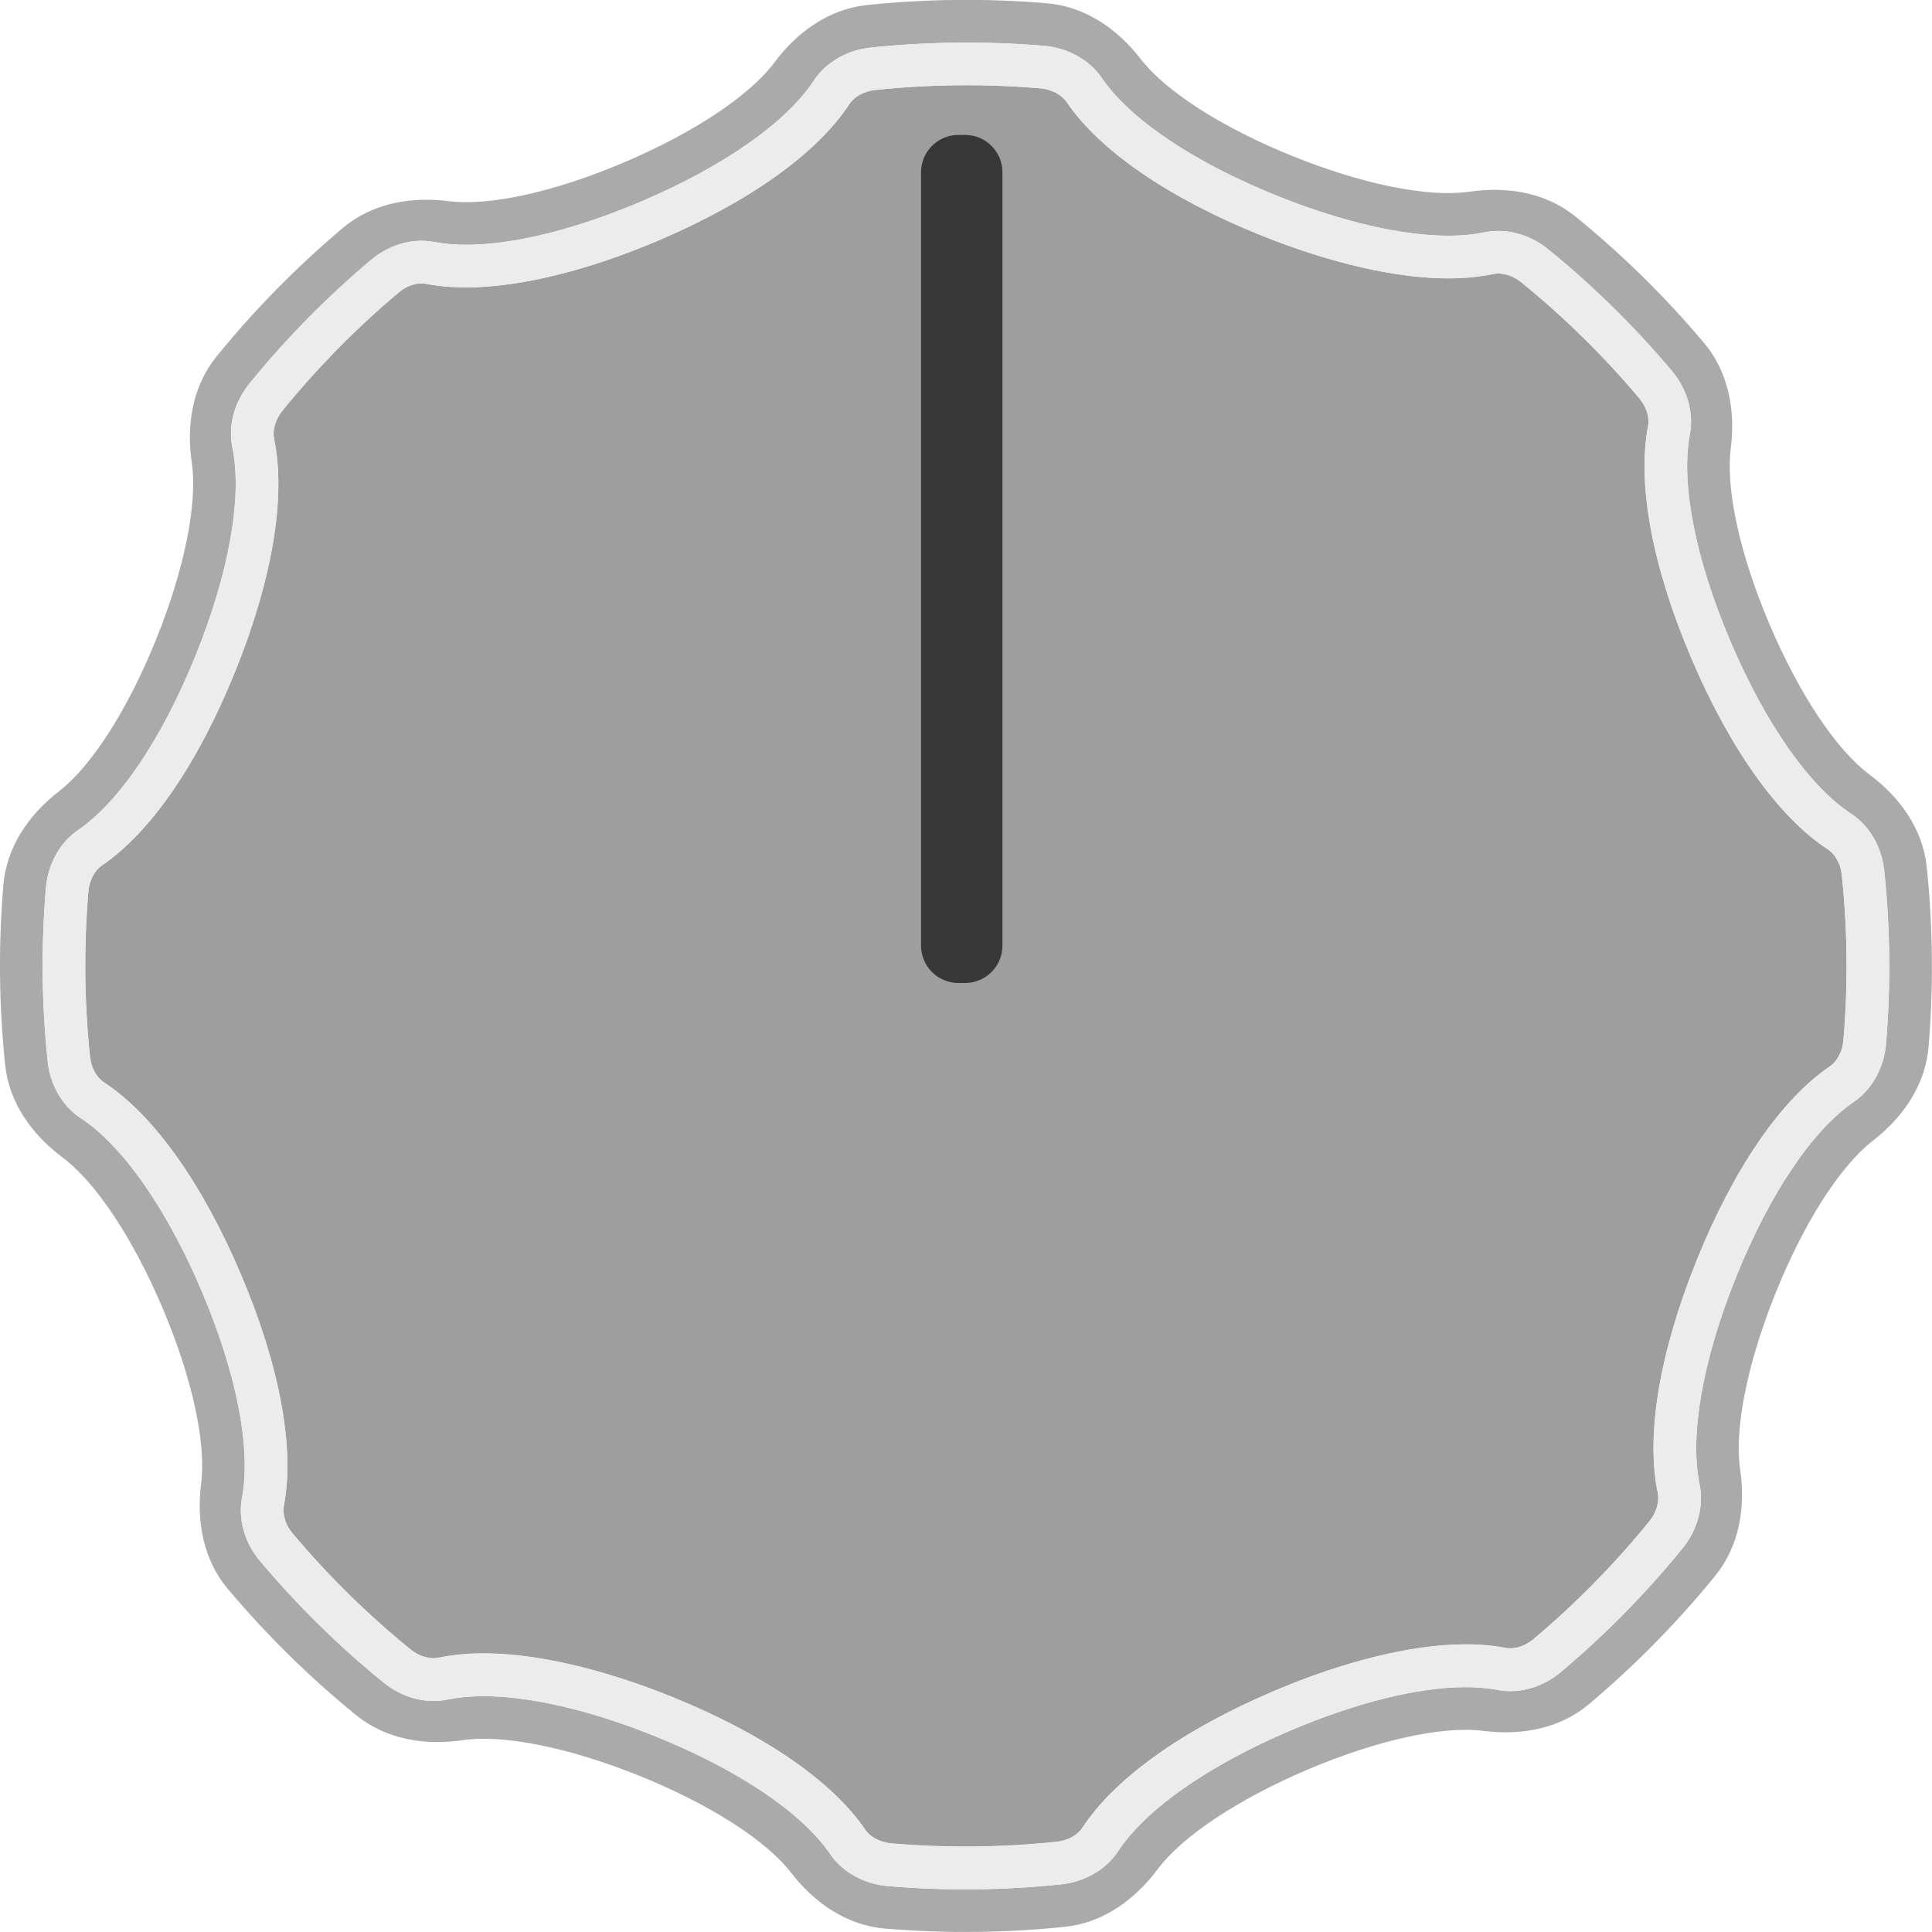
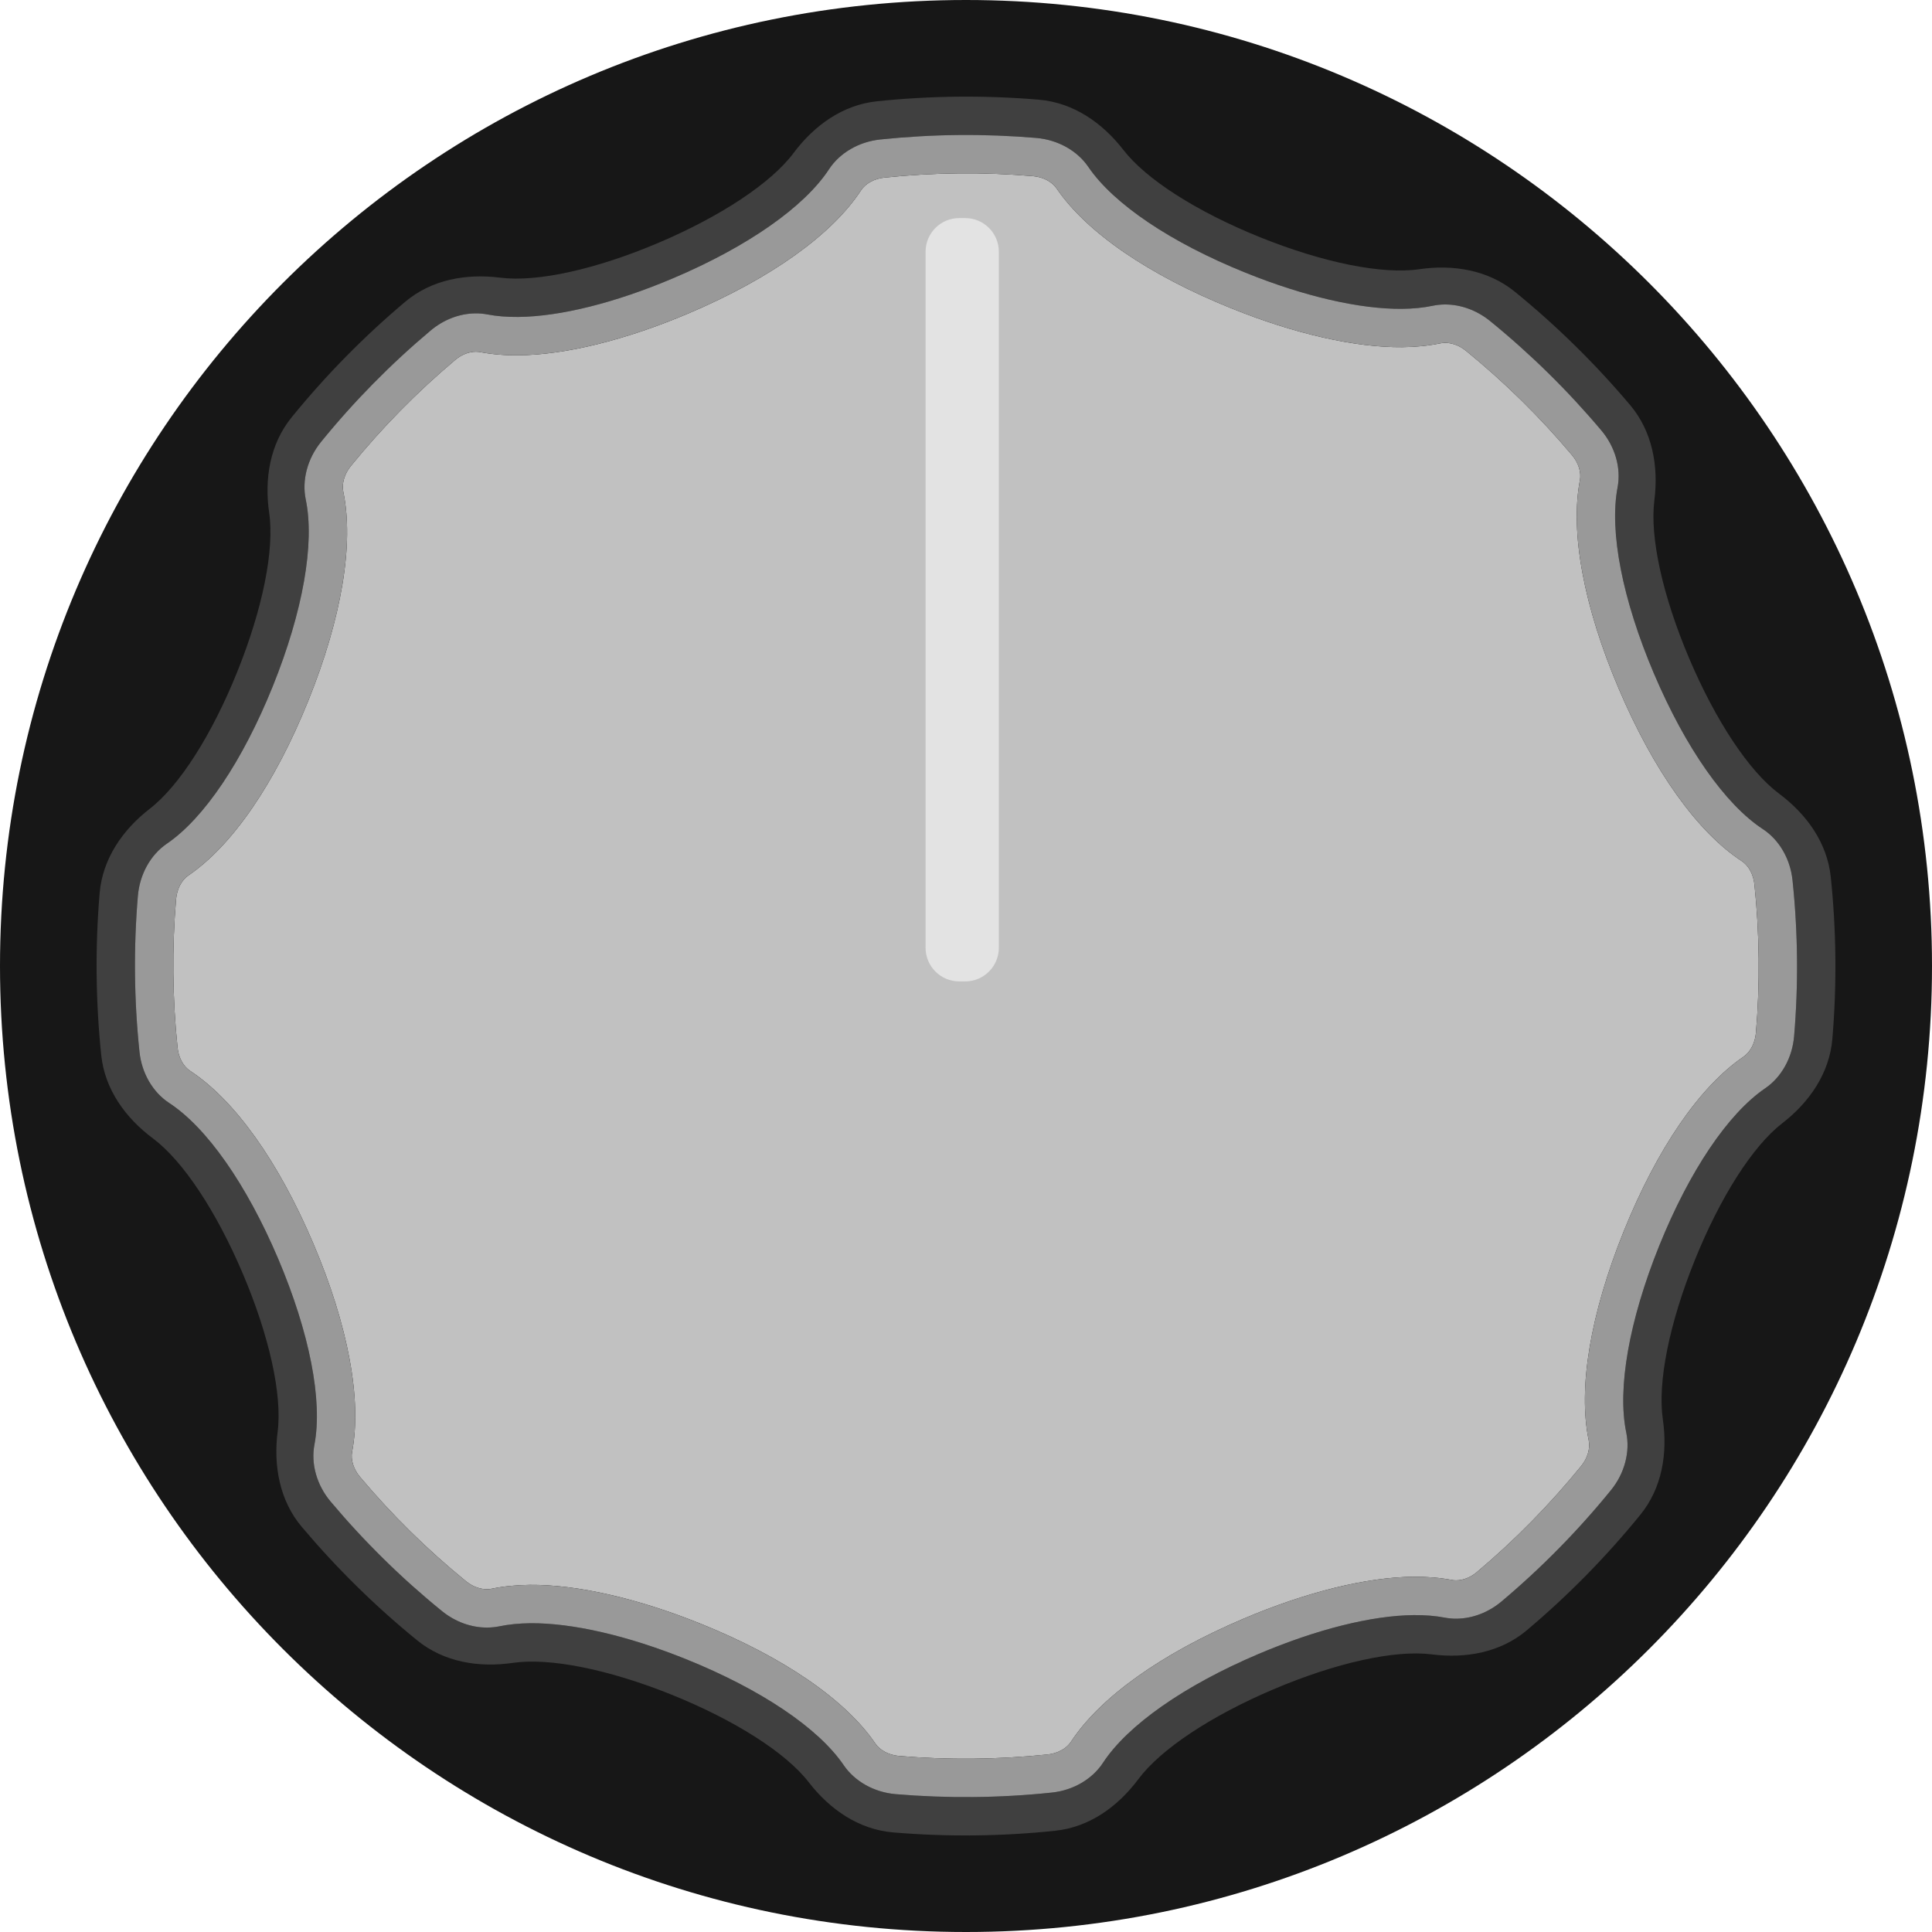
- <svg xmlns="http://www.w3.org/2000/svg" version="1.0" id="svg16908" x="0px" y="0px" width="36.000" height="36.002" viewBox="0 0 36 36.002" enable-background="new 0 0 36 36.002" xml:space="preserve">
-   <defs id="defs14131" />
-   <path opacity="1" fill="#5C5C5C" enable-background="new    " d="M35.904,16.155  c-0.074-0.707-0.5-1.299-1.07-1.724c-0.619-0.462-1.309-1.502-1.859-2.795  c-0.55-1.294-0.82-2.514-0.723-3.28c0.09-0.705-0.04-1.422-0.498-1.966  c-0.716-0.85-1.515-1.639-2.392-2.352c-0.553-0.45-1.274-0.569-1.979-0.466  c-0.764,0.112-1.989-0.136-3.294-0.662c-1.305-0.527-2.36-1.199-2.832-1.81  c-0.436-0.564-1.038-0.979-1.748-1.039c-1.126-0.095-2.248-0.082-3.354,0.033  c-0.707,0.074-1.299,0.5-1.724,1.07c-0.462,0.619-1.502,1.309-2.795,1.859  C10.342,3.575,9.123,3.845,8.357,3.748C7.652,3.659,6.934,3.789,6.391,4.246  c-0.85,0.716-1.639,1.515-2.352,2.392c-0.45,0.552-0.569,1.274-0.466,1.979  c0.112,0.764-0.136,1.989-0.662,3.294c-0.527,1.305-1.199,2.36-1.81,2.833  c-0.563,0.436-0.979,1.037-1.038,1.747c-0.095,1.126-0.082,2.249,0.033,3.354  c0.074,0.707,0.5,1.299,1.07,1.724c0.619,0.462,1.309,1.502,1.859,2.795  c0.55,1.294,0.821,2.514,0.723,3.28c-0.09,0.705,0.04,1.422,0.498,1.966  c0.716,0.85,1.515,1.639,2.392,2.352c0.553,0.45,1.274,0.569,1.979,0.466  c0.764-0.112,1.989,0.136,3.294,0.662c1.306,0.526,2.36,1.199,2.833,1.81  c0.436,0.563,1.037,0.979,1.747,1.038c1.126,0.095,2.249,0.082,3.354-0.033  c0.707-0.074,1.299-0.5,1.724-1.069c0.462-0.619,1.502-1.309,2.795-1.859  c1.294-0.55,2.514-0.82,3.28-0.723c0.705,0.09,1.423-0.04,1.966-0.498  c0.85-0.716,1.639-1.515,2.352-2.392c0.449-0.552,0.569-1.274,0.465-1.979  c-0.112-0.764,0.136-1.989,0.662-3.294c0.526-1.305,1.199-2.36,1.81-2.833  c0.563-0.436,0.979-1.038,1.039-1.748C36.032,18.383,36.019,17.261,35.904,16.155z M35.145,19.456  c-0.038,0.444-0.262,0.847-0.599,1.077c-0.77,0.524-1.569,1.712-2.193,3.26  c-0.624,1.546-0.872,2.956-0.682,3.868c0.083,0.4-0.035,0.845-0.316,1.19  c-0.678,0.835-1.441,1.611-2.268,2.306c-0.27,0.227-0.6,0.353-0.93,0.357  c-0.084,0.001-0.167-0.007-0.248-0.022c-0.192-0.037-0.407-0.054-0.638-0.052  c-0.873,0.008-2.016,0.294-3.219,0.806c-1.535,0.652-2.707,1.473-3.217,2.252  c-0.222,0.339-0.618,0.569-1.058,0.616c-0.54,0.057-1.088,0.088-1.629,0.093  c-0.533,0.005-1.073-0.015-1.604-0.06c-0.444-0.038-0.847-0.262-1.077-0.6  c-0.524-0.77-1.713-1.569-3.26-2.193c-1.212-0.489-2.361-0.754-3.234-0.746  c-0.23,0.002-0.443,0.024-0.634,0.063c-0.08,0.017-0.164,0.026-0.247,0.026  c-0.333,0.003-0.668-0.118-0.943-0.342c-0.835-0.678-1.611-1.441-2.306-2.268  C4.559,28.747,4.434,28.307,4.51,27.909c0.174-0.915-0.101-2.32-0.754-3.857  C3.103,22.518,2.282,21.345,1.503,20.836c-0.339-0.222-0.569-0.618-0.615-1.058  c-0.113-1.074-0.124-2.161-0.032-3.234c0.038-0.444,0.262-0.847,0.599-1.076  c0.77-0.524,1.569-1.712,2.193-3.26c0.624-1.546,0.872-2.956,0.682-3.867  c-0.083-0.4,0.035-0.845,0.316-1.191c0.679-0.836,1.442-1.612,2.268-2.306  C7.183,4.617,7.513,4.491,7.843,4.487c0.084-0.001,0.167,0.007,0.248,0.022  C8.283,4.546,8.497,4.564,8.728,4.561c0.873-0.008,2.016-0.294,3.219-0.806  c1.535-0.653,2.707-1.474,3.217-2.252c0.222-0.339,0.618-0.569,1.058-0.616  c0.54-0.057,1.088-0.088,1.629-0.093c0.534-0.005,1.073,0.015,1.604,0.06  c0.444,0.038,0.847,0.262,1.077,0.6c0.524,0.769,1.712,1.569,3.26,2.193  c1.212,0.489,2.361,0.754,3.234,0.746c0.23-0.002,0.443-0.024,0.634-0.063  c0.08-0.017,0.164-0.026,0.247-0.026c0.333-0.003,0.668,0.118,0.943,0.342  c0.835,0.679,1.611,1.442,2.306,2.268c0.285,0.339,0.41,0.779,0.334,1.177  c-0.174,0.915,0.101,2.32,0.754,3.857c0.652,1.534,1.473,2.707,2.252,3.217  c0.339,0.222,0.569,0.618,0.615,1.058C35.225,17.296,35.236,18.383,35.145,19.456z" id="path14120" style="fill:#aaaaaa;fill-opacity:1" />
-   <path opacity="1" fill="#9E9E9E" enable-background="new    " d="M34.062,15.828  c-0.921-0.603-1.825-1.871-2.548-3.571c-0.724-1.702-1.009-3.235-0.803-4.316  c0.031-0.164-0.031-0.362-0.162-0.518c-0.662-0.787-1.402-1.515-2.199-2.162  c-0.132-0.107-0.287-0.166-0.435-0.164c-0.031,0-0.063,0.003-0.093,0.01  c-0.242,0.05-0.507,0.077-0.788,0.08c-0.975,0.009-2.231-0.276-3.538-0.803  c-1.714-0.691-3-1.573-3.619-2.482c-0.095-0.14-0.282-0.238-0.488-0.256  c-0.505-0.043-1.02-0.062-1.529-0.058c-0.517,0.005-1.04,0.035-1.554,0.089  c-0.203,0.021-0.385,0.121-0.477,0.261c-0.602,0.92-1.87,1.825-3.571,2.548  c-1.297,0.551-2.548,0.86-3.523,0.869C8.452,5.358,8.185,5.336,7.942,5.289  c-0.029-0.005-0.06-0.008-0.091-0.008c-0.146,0.001-0.297,0.062-0.426,0.17  C6.637,6.113,5.91,6.853,5.262,7.65C5.132,7.81,5.073,8.013,5.107,8.178  c0.224,1.077-0.033,2.613-0.723,4.326c-0.692,1.715-1.573,3-2.483,3.619  c-0.14,0.095-0.238,0.282-0.255,0.487c-0.087,1.022-0.077,2.059,0.031,3.083  c0.021,0.203,0.121,0.385,0.261,0.476c0.92,0.603,1.825,1.871,2.548,3.571  c0.724,1.703,1.009,3.235,0.803,4.316c-0.031,0.163,0.031,0.362,0.162,0.517  c0.663,0.788,1.402,1.516,2.199,2.162c0.132,0.107,0.287,0.166,0.435,0.164  c0.031-0,0.063-0.003,0.093-0.01c0.242-0.05,0.507-0.077,0.788-0.08  c0.975-0.009,2.231,0.276,3.538,0.803c1.714,0.691,3,1.573,3.619,2.482  c0.095,0.14,0.282,0.238,0.488,0.256c0.505,0.043,1.02,0.062,1.529,0.058  c0.517-0.005,1.04-0.035,1.553-0.089c0.203-0.022,0.386-0.121,0.477-0.261  c0.603-0.921,1.871-1.826,3.571-2.548c1.296-0.551,2.547-0.86,3.522-0.869  c0.283-0.003,0.551,0.02,0.794,0.066c0.029,0.005,0.06,0.008,0.091,0.008  c0.146-0.001,0.297-0.062,0.426-0.17c0.788-0.663,1.516-1.403,2.162-2.199  c0.13-0.16,0.189-0.362,0.155-0.528c-0.224-1.077,0.033-2.613,0.723-4.327  c0.691-1.714,1.573-3,2.482-3.619c0.14-0.095,0.238-0.282,0.255-0.488  c0.087-1.022,0.077-2.059-0.031-3.083C34.301,16.102,34.202,15.92,34.062,15.828z" id="path14122" />
-   <g opacity="1" enable-background="new    " id="g14126">
-     <path fill="#DBDBDB" d="M17.859,1.588c0.509-0.005,1.024,0.015,1.529,0.058   c0.206,0.018,0.393,0.115,0.488,0.256c0.619,0.909,1.905,1.791,3.619,2.482   c1.307,0.527,2.564,0.813,3.538,0.803c0.281-0.003,0.546-0.03,0.788-0.08   c0.03-0.006,0.061-0.009,0.093-0.01c0.148-0.001,0.303,0.057,0.435,0.164   c0.797,0.647,1.537,1.375,2.199,2.162c0.131,0.156,0.193,0.354,0.162,0.518   c-0.206,1.081,0.08,2.614,0.803,4.316c0.723,1.7,1.628,2.968,2.548,3.571   c0.139,0.091,0.239,0.274,0.261,0.477c0.108,1.024,0.118,2.061,0.031,3.083   c-0.017,0.205-0.115,0.392-0.255,0.488c-0.909,0.619-1.791,1.905-2.482,3.619   c-0.691,1.713-0.948,3.249-0.723,4.327c0.035,0.166-0.025,0.368-0.155,0.528   c-0.646,0.796-1.374,1.536-2.162,2.199c-0.129,0.108-0.28,0.169-0.426,0.17   c-0.031,0-0.062-0.003-0.091-0.008c-0.243-0.046-0.51-0.069-0.794-0.066   c-0.975,0.009-2.226,0.318-3.522,0.869c-1.7,0.722-2.968,1.627-3.571,2.548   c-0.091,0.139-0.274,0.239-0.477,0.261c-0.514,0.054-1.036,0.084-1.553,0.089   c-0.509,0.005-1.024-0.015-1.529-0.058c-0.206-0.018-0.393-0.115-0.488-0.256   c-0.619-0.909-1.905-1.791-3.619-2.482c-1.307-0.527-2.563-0.812-3.538-0.803   c-0.281,0.003-0.546,0.03-0.788,0.08c-0.03,0.006-0.061,0.009-0.093,0.01   c-0.148,0.001-0.303-0.057-0.435-0.164c-0.796-0.647-1.536-1.374-2.199-2.162   c-0.131-0.156-0.193-0.354-0.162-0.517c0.206-1.081-0.08-2.614-0.803-4.316   c-0.723-1.7-1.628-2.968-2.548-3.571c-0.14-0.091-0.239-0.274-0.261-0.476   c-0.107-1.024-0.118-2.061-0.031-3.083c0.017-0.205,0.115-0.392,0.255-0.487   c0.909-0.619,1.791-1.905,2.483-3.619c0.691-1.713,0.948-3.249,0.723-4.326   c-0.035-0.166,0.025-0.368,0.155-0.528c0.648-0.797,1.375-1.537,2.163-2.199   C7.553,5.343,7.705,5.283,7.85,5.281C7.882,5.281,7.913,5.284,7.942,5.289   C8.185,5.336,8.452,5.358,8.735,5.355c0.975-0.009,2.226-0.318,3.523-0.869   c1.7-0.723,2.968-1.628,3.571-2.548c0.091-0.14,0.274-0.24,0.477-0.261   C16.819,1.623,17.342,1.593,17.859,1.588 M17.851,0.795c-0.541,0.005-1.09,0.036-1.629,0.093   c-0.441,0.046-0.836,0.276-1.058,0.616c-0.51,0.779-1.682,1.599-3.217,2.252   c-1.203,0.512-2.346,0.798-3.219,0.806C8.497,4.564,8.283,4.546,8.091,4.509   C8.01,4.494,7.926,4.487,7.843,4.487C7.513,4.491,7.183,4.617,6.914,4.844   C6.088,5.538,5.325,6.314,4.646,7.15C4.365,7.496,4.247,7.941,4.33,8.34   c0.19,0.911-0.059,2.321-0.682,3.867c-0.624,1.548-1.424,2.736-2.193,3.26   c-0.337,0.23-0.561,0.632-0.599,1.076c-0.091,1.072-0.08,2.16,0.032,3.234   c0.046,0.44,0.276,0.836,0.615,1.058c0.779,0.51,1.6,1.682,2.252,3.217   c0.653,1.537,0.928,2.942,0.754,3.857c-0.076,0.398,0.049,0.838,0.334,1.177   c0.695,0.826,1.471,1.589,2.306,2.268c0.276,0.224,0.611,0.345,0.943,0.342   c0.084-0.001,0.167-0.01,0.247-0.026c0.191-0.04,0.404-0.061,0.634-0.063   c0.873-0.008,2.021,0.257,3.234,0.746c1.548,0.624,2.736,1.423,3.26,2.193   c0.23,0.338,0.632,0.562,1.077,0.6c0.531,0.045,1.071,0.065,1.604,0.06   c0.541-0.005,1.089-0.036,1.629-0.093c0.441-0.047,0.836-0.277,1.058-0.616   c0.51-0.779,1.682-1.6,3.217-2.252c1.203-0.512,2.346-0.798,3.219-0.806   c0.231-0.002,0.445,0.015,0.638,0.052c0.081,0.015,0.164,0.023,0.248,0.022   c0.33-0.003,0.66-0.13,0.93-0.357c0.826-0.695,1.589-1.471,2.268-2.306   c0.281-0.346,0.399-0.791,0.316-1.19c-0.19-0.912,0.059-2.321,0.682-3.868   c0.624-1.548,1.424-2.736,2.193-3.26c0.337-0.23,0.562-0.632,0.599-1.077   c0.091-1.072,0.08-2.16-0.032-3.233c-0.046-0.441-0.276-0.836-0.616-1.058   c-0.779-0.51-1.6-1.682-2.252-3.217c-0.653-1.536-0.928-2.942-0.754-3.857   c0.076-0.398-0.049-0.838-0.334-1.177c-0.695-0.826-1.471-1.589-2.306-2.268   c-0.275-0.224-0.61-0.345-0.943-0.342c-0.084,0.001-0.167,0.01-0.247,0.026   c-0.191,0.04-0.404,0.061-0.634,0.063c-0.873,0.008-2.021-0.257-3.234-0.746   c-1.548-0.624-2.736-1.423-3.26-2.193c-0.23-0.338-0.632-0.562-1.077-0.6   C18.925,0.81,18.385,0.79,17.851,0.795L17.851,0.795z" id="path14124" style="fill:#ececec;fill-opacity:1" />
+ <svg xmlns="http://www.w3.org/2000/svg" width="40" height="40" viewBox="0 0 40 40">
+   <g id="svg16908">
+     <circle id="circle2" cx="20" cy="20" r="20" fill="#171717" />
+     <path id="path2" d="M37.904 18.156 C37.83 17.449 37.404 16.857 36.834 16.432 C36.215 15.97 35.525 14.93 34.975 13.637 C34.425 12.343 34.154 11.123 34.252 10.357 C34.341 9.652 34.211 8.935 33.754 8.391 C33.037 7.541 32.238 6.753 31.362 6.039 C30.809 5.59 30.088 5.471 29.383 5.574 C28.619 5.686 27.394 5.438 26.089 4.912 C24.784 4.386 23.729 3.714 23.257 3.102 C22.821 2.539 22.219 2.124 21.509 2.064 C20.383 1.969 19.261 1.982 18.155 2.097 C17.448 2.171 16.856 2.597 16.431 3.167 C15.969 3.786 14.929 4.476 13.636 5.026 C12.342 5.576 11.123 5.846 10.357 5.749 C9.652 5.66 8.934 5.789 8.391 6.247 C7.54 6.963 6.752 7.762 6.039 8.639 C5.589 9.191 5.47 9.913 5.573 10.618 C5.685 11.382 5.437 12.607 4.911 13.912 C4.385 15.217 3.712 16.272 3.101 16.744 C2.538 17.18 2.123 17.782 2.063 18.491 C1.968 19.617 1.981 20.74 2.096 21.846 C2.17 22.553 2.596 23.144 3.166 23.569 C3.785 24.031 4.475 25.071 5.025 26.364 C5.575 27.658 5.846 28.878 5.748 29.644 C5.659 30.349 5.789 31.067 6.246 31.61 C6.963 32.46 7.761 33.249 8.638 33.962 C9.191 34.412 9.912 34.531 10.617 34.428 C11.381 34.316 12.606 34.563 13.911 35.089 C15.216 35.616 16.271 36.288 16.744 36.899 C17.179 37.463 17.781 37.878 18.491 37.938 C19.617 38.033 20.739 38.02 21.845 37.904 C22.552 37.831 23.143 37.405 23.569 36.835 C24.03 36.216 25.07 35.526 26.364 34.976 C27.657 34.426 28.877 34.155 29.643 34.252 C30.348 34.342 31.066 34.212 31.61 33.754 C32.46 33.038 33.248 32.239 33.961 31.362 C34.411 30.81 34.53 30.088 34.427 29.384 C34.315 28.619 34.563 27.394 35.089 26.09 C35.615 24.785 36.287 23.73 36.898 23.257 C37.462 22.822 37.877 22.219 37.937 21.51 C38.032 20.384 38.019 19.262 37.904 18.156 Z M37.145 21.456 C37.107 21.9 36.883 22.303 36.545 22.533 C35.776 23.057 34.977 24.245 34.352 25.793 C33.729 27.339 33.48 28.749 33.67 29.66 C33.753 30.06 33.635 30.505 33.354 30.851 C32.676 31.686 31.913 32.462 31.087 33.157 C30.817 33.383 30.487 33.51 30.157 33.513 C30.074 33.514 29.99 33.506 29.91 33.491 C29.717 33.454 29.503 33.437 29.272 33.439 C28.399 33.447 27.256 33.734 26.053 34.245 C24.518 34.897 23.346 35.718 22.836 36.497 C22.614 36.836 22.218 37.067 21.778 37.113 C21.238 37.17 20.69 37.201 20.149 37.206 C19.615 37.211 19.076 37.191 18.544 37.146 C18.1 37.108 17.698 36.884 17.468 36.546 C16.944 35.776 15.755 34.977 14.208 34.353 C12.995 33.864 11.847 33.599 10.974 33.607 C10.744 33.609 10.531 33.631 10.341 33.671 C10.26 33.687 10.177 33.696 10.093 33.697 C9.76 33.7 9.425 33.579 9.15 33.355 C8.315 32.677 7.539 31.914 6.844 31.087 C6.559 30.748 6.434 30.308 6.51 29.91 C6.684 28.996 6.409 27.59 5.756 26.053 C5.103 24.519 4.282 23.346 3.503 22.836 C3.164 22.614 2.934 22.219 2.888 21.778 C2.775 20.705 2.764 19.617 2.855 18.545 C2.893 18.101 3.117 17.698 3.454 17.468 C4.224 16.944 5.023 15.756 5.648 14.208 C6.271 12.662 6.52 11.252 6.33 10.341 C6.247 9.942 6.365 9.497 6.646 9.15 C7.325 8.314 8.088 7.539 8.914 6.845 C9.183 6.618 9.513 6.491 9.843 6.488 C9.926 6.487 10.01 6.495 10.09 6.51 C10.283 6.547 10.497 6.564 10.728 6.562 C11.601 6.554 12.744 6.268 13.947 5.756 C15.482 5.103 16.654 4.283 17.164 3.504 C17.386 3.165 17.782 2.935 18.222 2.888 C18.762 2.832 19.31 2.8 19.851 2.795 C20.385 2.79 20.925 2.811 21.456 2.856 C21.9 2.894 22.302 3.118 22.532 3.455 C23.056 4.225 24.245 5.024 25.792 5.648 C27.005 6.137 28.153 6.402 29.026 6.394 C29.256 6.392 29.469 6.37 29.66 6.331 C29.74 6.314 29.823 6.305 29.907 6.304 C30.24 6.301 30.575 6.423 30.85 6.646 C31.685 7.325 32.461 8.088 33.156 8.914 C33.441 9.253 33.566 9.693 33.49 10.091 C33.316 11.006 33.591 12.411 34.244 13.948 C34.897 15.482 35.718 16.655 36.497 17.165 C36.836 17.387 37.066 17.782 37.112 18.223 C37.225 19.297 37.236 20.384 37.145 21.456 Z" fill="#404040" />
+     <path id="path3" d="M36.062 17.829 C35.142 17.227 34.237 15.959 33.514 14.259 C32.79 12.557 32.505 11.024 32.71 9.943 C32.742 9.779 32.68 9.581 32.548 9.425 C31.886 8.637 31.146 7.91 30.35 7.262 C30.217 7.155 30.063 7.097 29.914 7.098 C29.883 7.099 29.852 7.102 29.822 7.108 C29.58 7.158 29.315 7.185 29.033 7.188 C28.059 7.197 26.802 6.912 25.495 6.384 C23.781 5.693 22.495 4.811 21.876 3.902 C21.781 3.762 21.594 3.664 21.388 3.647 C20.883 3.604 20.368 3.584 19.859 3.589 C19.342 3.594 18.819 3.624 18.305 3.678 C18.102 3.699 17.92 3.799 17.828 3.939 C17.226 4.859 15.958 5.764 14.258 6.487 C12.961 7.038 11.71 7.347 10.735 7.356 C10.452 7.359 10.185 7.336 9.941 7.29 C9.913 7.285 9.882 7.282 9.85 7.282 C9.705 7.283 9.553 7.344 9.425 7.452 C8.637 8.114 7.91 8.854 7.262 9.651 C7.132 9.811 7.073 10.013 7.107 10.179 C7.332 11.256 7.075 12.792 6.384 14.505 C5.692 16.22 4.811 17.505 3.901 18.125 C3.761 18.22 3.664 18.407 3.646 18.612 C3.559 19.634 3.57 20.672 3.677 21.696 C3.698 21.898 3.798 22.081 3.938 22.172 C4.858 22.775 5.763 24.043 6.486 25.743 C7.21 27.445 7.495 28.978 7.29 30.059 C7.258 30.222 7.321 30.42 7.452 30.576 C8.114 31.364 8.854 32.092 9.65 32.739 C9.783 32.846 9.937 32.904 10.086 32.903 C10.117 32.903 10.148 32.9 10.178 32.893 C10.42 32.843 10.686 32.816 10.967 32.813 C11.942 32.804 13.198 33.09 14.505 33.617 C16.219 34.308 17.505 35.19 18.124 36.099 C18.219 36.239 18.406 36.337 18.612 36.355 C19.117 36.397 19.632 36.417 20.141 36.412 C20.658 36.407 21.181 36.377 21.695 36.324 C21.897 36.302 22.08 36.202 22.172 36.063 C22.774 35.142 24.042 34.237 25.742 33.515 C27.039 32.963 28.289 32.654 29.265 32.645 C29.548 32.643 29.815 32.665 30.058 32.711 C30.087 32.717 30.118 32.72 30.15 32.719 C30.295 32.718 30.447 32.658 30.576 32.549 C31.364 31.886 32.091 31.146 32.738 30.35 C32.868 30.19 32.927 29.988 32.893 29.822 C32.668 28.745 32.925 27.209 33.616 25.496 C34.308 23.781 35.189 22.496 36.099 21.877 C36.238 21.781 36.336 21.594 36.354 21.389 C36.441 20.367 36.43 19.33 36.323 18.306 C36.301 18.103 36.202 17.92 36.062 17.829 Z" fill="#c1c1c1" />
+     <g id="g4">
+       <path id="path4" d="M19.859 3.589 C20.368 3.584 20.883 3.604 21.388 3.647 C21.594 3.664 21.781 3.762 21.876 3.902 C22.495 4.811 23.781 5.693 25.495 6.384 C26.802 6.912 28.059 7.197 29.033 7.188 C29.315 7.185 29.58 7.158 29.821 7.108 C29.852 7.102 29.883 7.099 29.914 7.098 C30.063 7.097 30.217 7.155 30.35 7.262 C31.146 7.91 31.886 8.637 32.548 9.425 C32.679 9.581 32.742 9.779 32.71 9.943 C32.505 11.024 32.79 12.556 33.514 14.259 C34.237 15.959 35.142 17.226 36.062 17.829 C36.202 17.92 36.301 18.103 36.323 18.306 C36.43 19.33 36.441 20.367 36.354 21.389 C36.336 21.594 36.238 21.781 36.099 21.877 C35.189 22.496 34.308 23.781 33.616 25.496 C32.925 27.209 32.668 28.745 32.893 29.822 C32.927 29.988 32.868 30.19 32.738 30.35 C32.091 31.146 31.364 31.886 30.576 32.549 C30.447 32.658 30.296 32.718 30.15 32.719 C30.118 32.72 30.087 32.717 30.058 32.711 C29.815 32.665 29.548 32.643 29.265 32.645 C28.289 32.654 27.038 32.963 25.743 33.515 C24.042 34.237 22.774 35.142 22.172 36.063 C22.08 36.202 21.897 36.302 21.695 36.323 C21.181 36.377 20.658 36.407 20.141 36.412 C19.632 36.417 19.117 36.397 18.612 36.355 C18.406 36.337 18.219 36.239 18.124 36.099 C17.505 35.19 16.219 34.308 14.505 33.617 C13.198 33.09 11.941 32.804 10.967 32.813 C10.686 32.816 10.42 32.843 10.178 32.893 C10.148 32.9 10.117 32.903 10.086 32.903 C9.937 32.904 9.783 32.846 9.65 32.739 C8.854 32.092 8.114 31.364 7.452 30.576 C7.321 30.42 7.258 30.222 7.29 30.059 C7.495 28.978 7.21 27.445 6.486 25.743 C5.763 24.043 4.858 22.775 3.938 22.172 C3.798 22.081 3.698 21.898 3.677 21.696 C3.57 20.672 3.559 19.634 3.646 18.612 C3.664 18.407 3.761 18.22 3.901 18.125 C4.811 17.505 5.692 16.22 6.384 14.505 C7.075 12.792 7.332 11.256 7.107 10.179 C7.073 10.013 7.132 9.811 7.262 9.651 C7.91 8.854 8.637 8.114 9.425 7.452 C9.553 7.344 9.705 7.283 9.85 7.282 C9.881 7.282 9.913 7.285 9.941 7.29 C10.185 7.336 10.452 7.359 10.735 7.356 C11.71 7.347 12.961 7.038 14.258 6.487 C15.958 5.764 17.226 4.859 17.828 3.939 C17.92 3.799 18.102 3.699 18.305 3.678 C18.819 3.624 19.342 3.594 19.859 3.589 M19.851 2.795 C19.31 2.8 18.762 2.832 18.222 2.888 C17.782 2.935 17.386 3.165 17.164 3.504 C16.654 4.283 15.482 5.103 13.947 5.756 C12.744 6.268 11.6 6.554 10.728 6.562 C10.497 6.564 10.283 6.547 10.09 6.51 C10.01 6.495 9.926 6.487 9.843 6.488 C9.513 6.491 9.183 6.618 8.914 6.845 C8.088 7.539 7.325 8.314 6.646 9.15 C6.365 9.497 6.247 9.942 6.33 10.341 C6.52 11.252 6.271 12.662 5.648 14.208 C5.023 15.756 4.224 16.944 3.454 17.468 C3.117 17.698 2.893 18.101 2.855 18.545 C2.764 19.617 2.775 20.705 2.888 21.778 C2.934 22.219 3.164 22.614 3.503 22.836 C4.282 23.346 5.103 24.519 5.756 26.053 C6.409 27.59 6.684 28.996 6.51 29.91 C6.434 30.308 6.559 30.748 6.844 31.087 C7.539 31.914 8.314 32.677 9.15 33.355 C9.425 33.579 9.76 33.7 10.093 33.697 C10.177 33.696 10.26 33.687 10.34 33.671 C10.531 33.631 10.744 33.61 10.974 33.607 C11.847 33.599 12.995 33.864 14.208 34.353 C15.755 34.977 16.944 35.776 17.468 36.546 C17.698 36.884 18.1 37.108 18.544 37.146 C19.075 37.191 19.615 37.211 20.149 37.206 C20.69 37.201 21.238 37.17 21.778 37.113 C22.218 37.067 22.614 36.836 22.836 36.497 C23.346 35.718 24.518 34.897 26.053 34.245 C27.256 33.734 28.399 33.447 29.272 33.439 C29.503 33.437 29.717 33.454 29.91 33.491 C29.99 33.506 30.074 33.514 30.157 33.513 C30.487 33.51 30.817 33.383 31.087 33.157 C31.913 32.462 32.676 31.686 33.354 30.851 C33.635 30.505 33.753 30.06 33.67 29.66 C33.48 28.749 33.729 27.339 34.352 25.793 C34.977 24.245 35.776 23.057 36.545 22.533 C36.883 22.303 37.107 21.9 37.145 21.456 C37.236 20.384 37.225 19.297 37.112 18.223 C37.066 17.782 36.836 17.387 36.497 17.165 C35.718 16.655 34.897 15.482 34.244 13.948 C33.591 12.412 33.316 11.006 33.49 10.091 C33.566 9.693 33.441 9.253 33.156 8.914 C32.461 8.088 31.685 7.325 30.85 6.646 C30.575 6.423 30.24 6.301 29.907 6.304 C29.823 6.305 29.74 6.314 29.66 6.331 C29.469 6.371 29.256 6.392 29.026 6.394 C28.153 6.402 27.004 6.137 25.792 5.648 C24.244 5.024 23.056 4.225 22.532 3.455 C22.302 3.118 21.9 2.894 21.456 2.856 C20.925 2.811 20.385 2.79 19.851 2.795 Z" fill="#999999" />
+     </g>
+     <path id="path5" d="M19.983 4.515 L19.86 4.515 C19.475 4.515 19.163 4.827 19.163 5.212 L19.163 19.622 C19.163 20.007 19.475 20.319 19.86 20.319 L19.983 20.319 C20.368 20.319 20.68 20.007 20.68 19.622 L20.68 5.212 C20.68 4.827 20.368 4.515 19.983 4.515 Z" fill="#e3e3e3" />
  </g>
-   <path fill="#383838" d="M17.983,2.514h-0.123c-0.385,0-0.697,0.312-0.697,0.697v14.41  c0,0.385,0.312,0.697,0.697,0.697l0.123,0c0.385,0,0.697-0.312,0.697-0.697V3.211  C18.68,2.826,18.368,2.514,17.983,2.514z" id="path14128" />
</svg>
